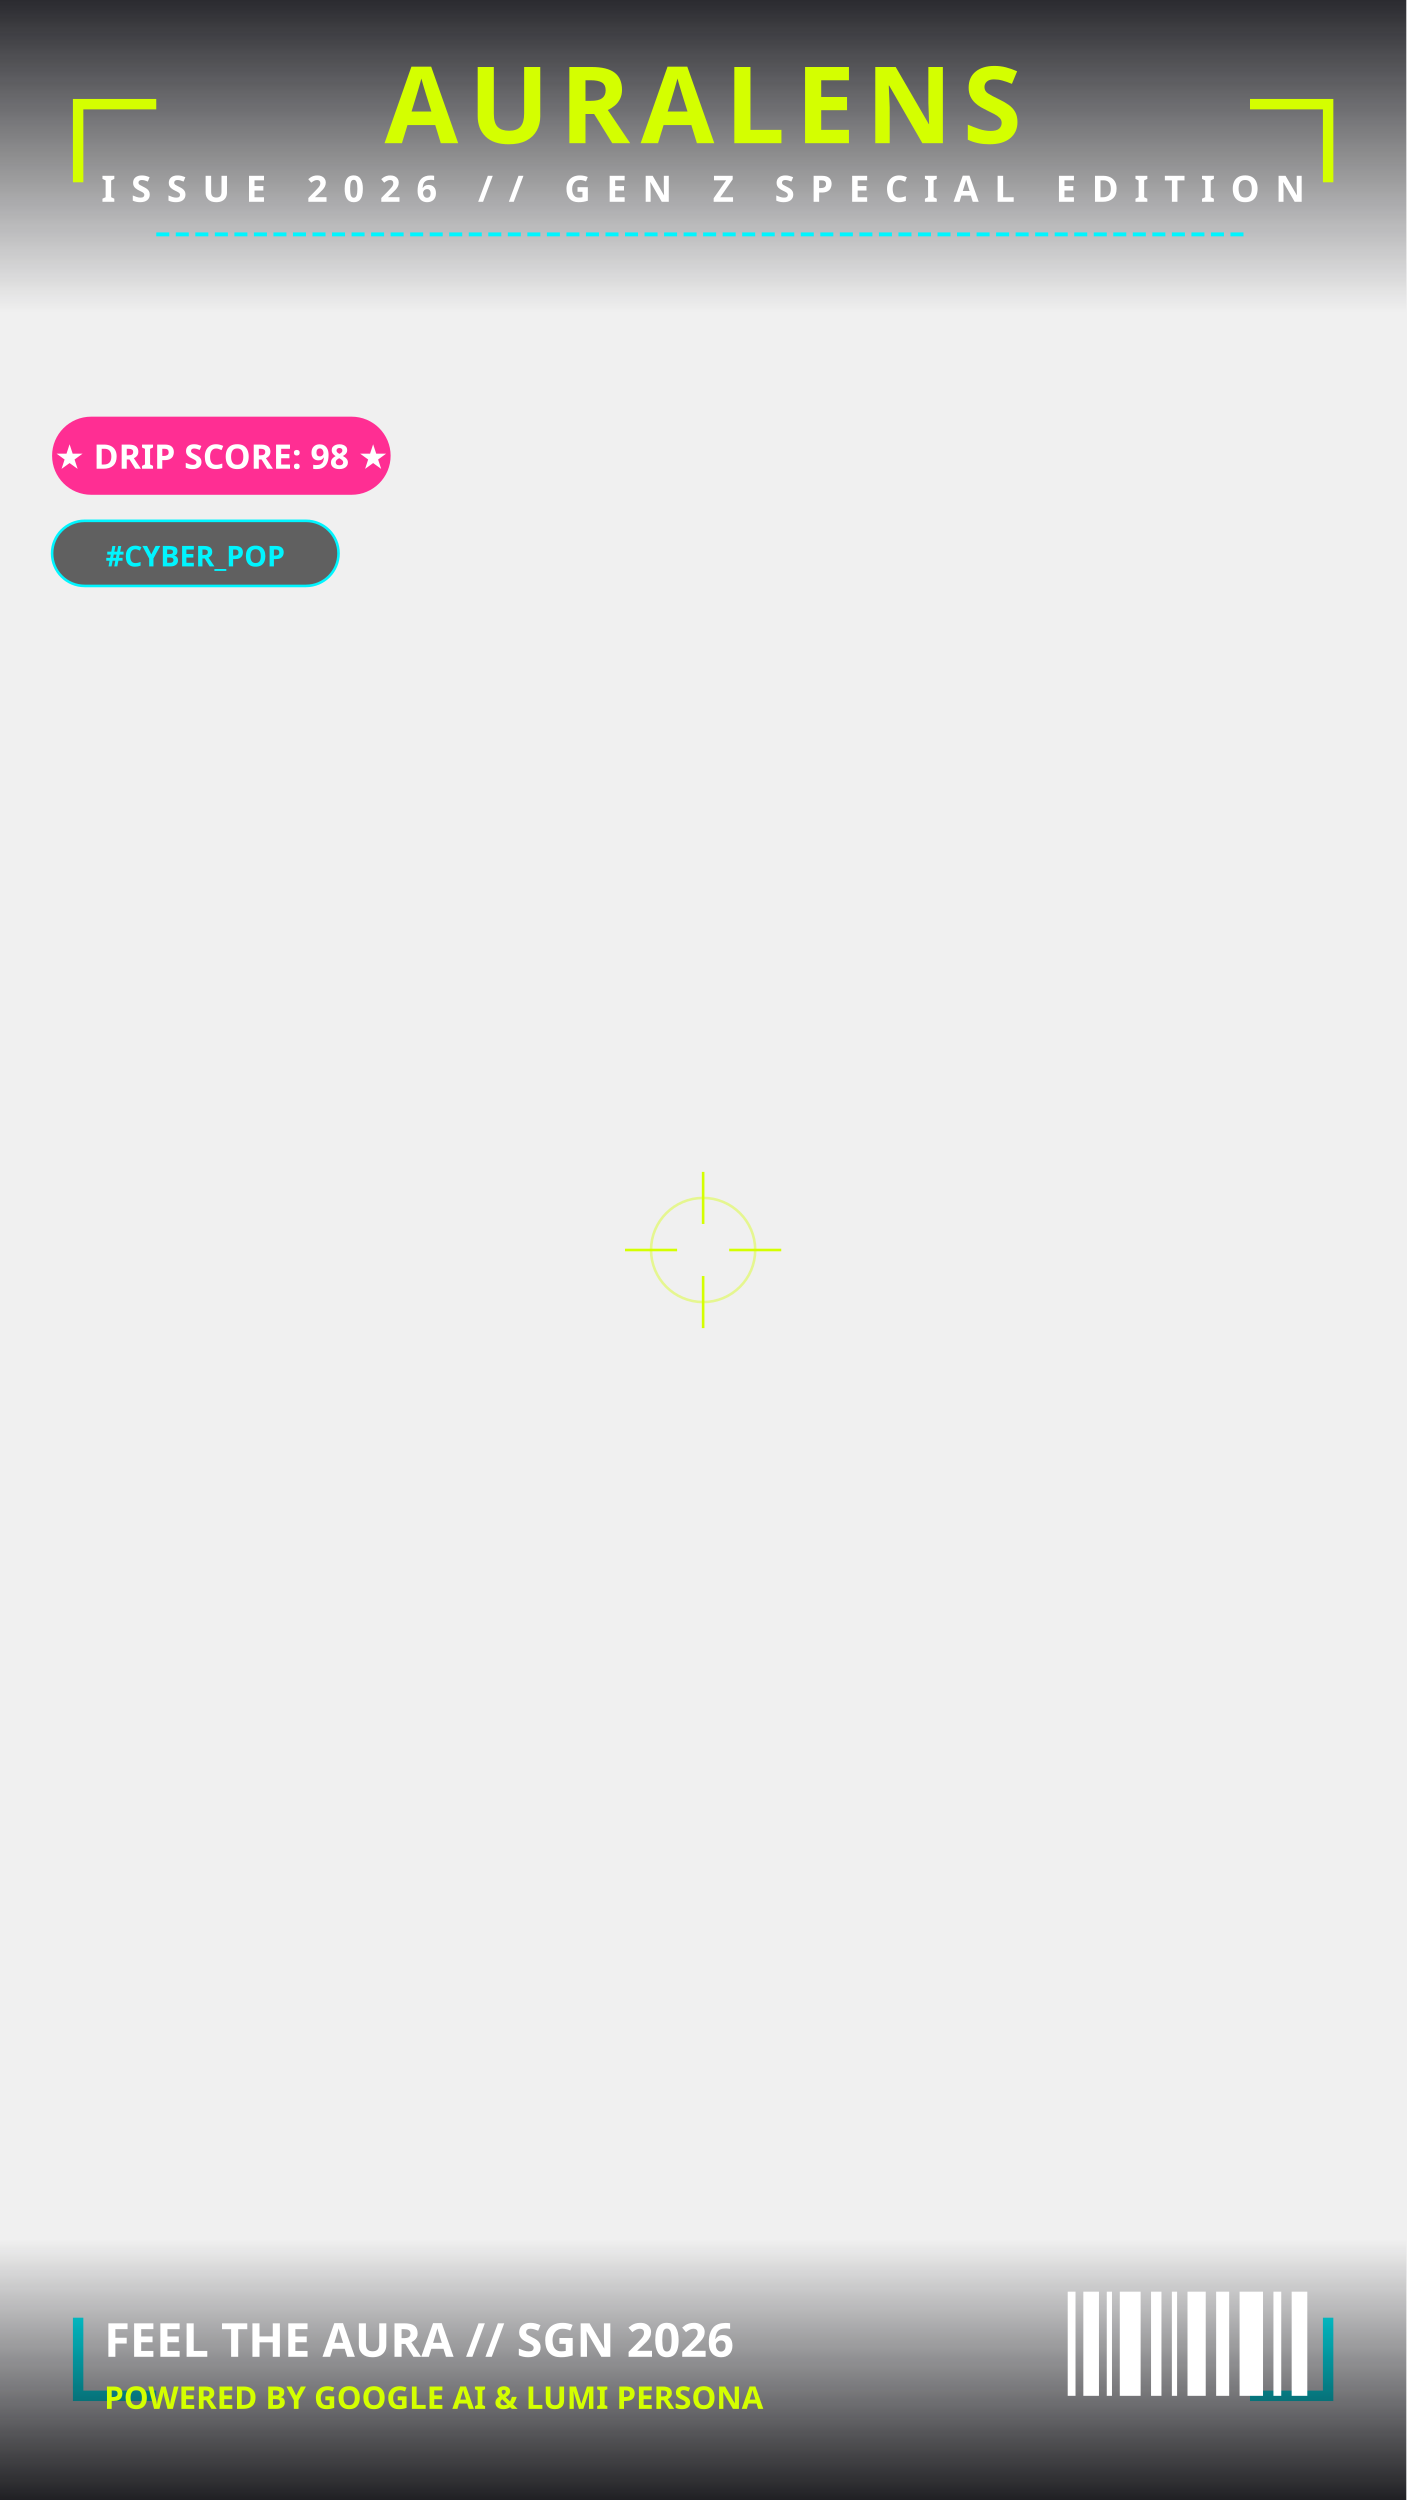
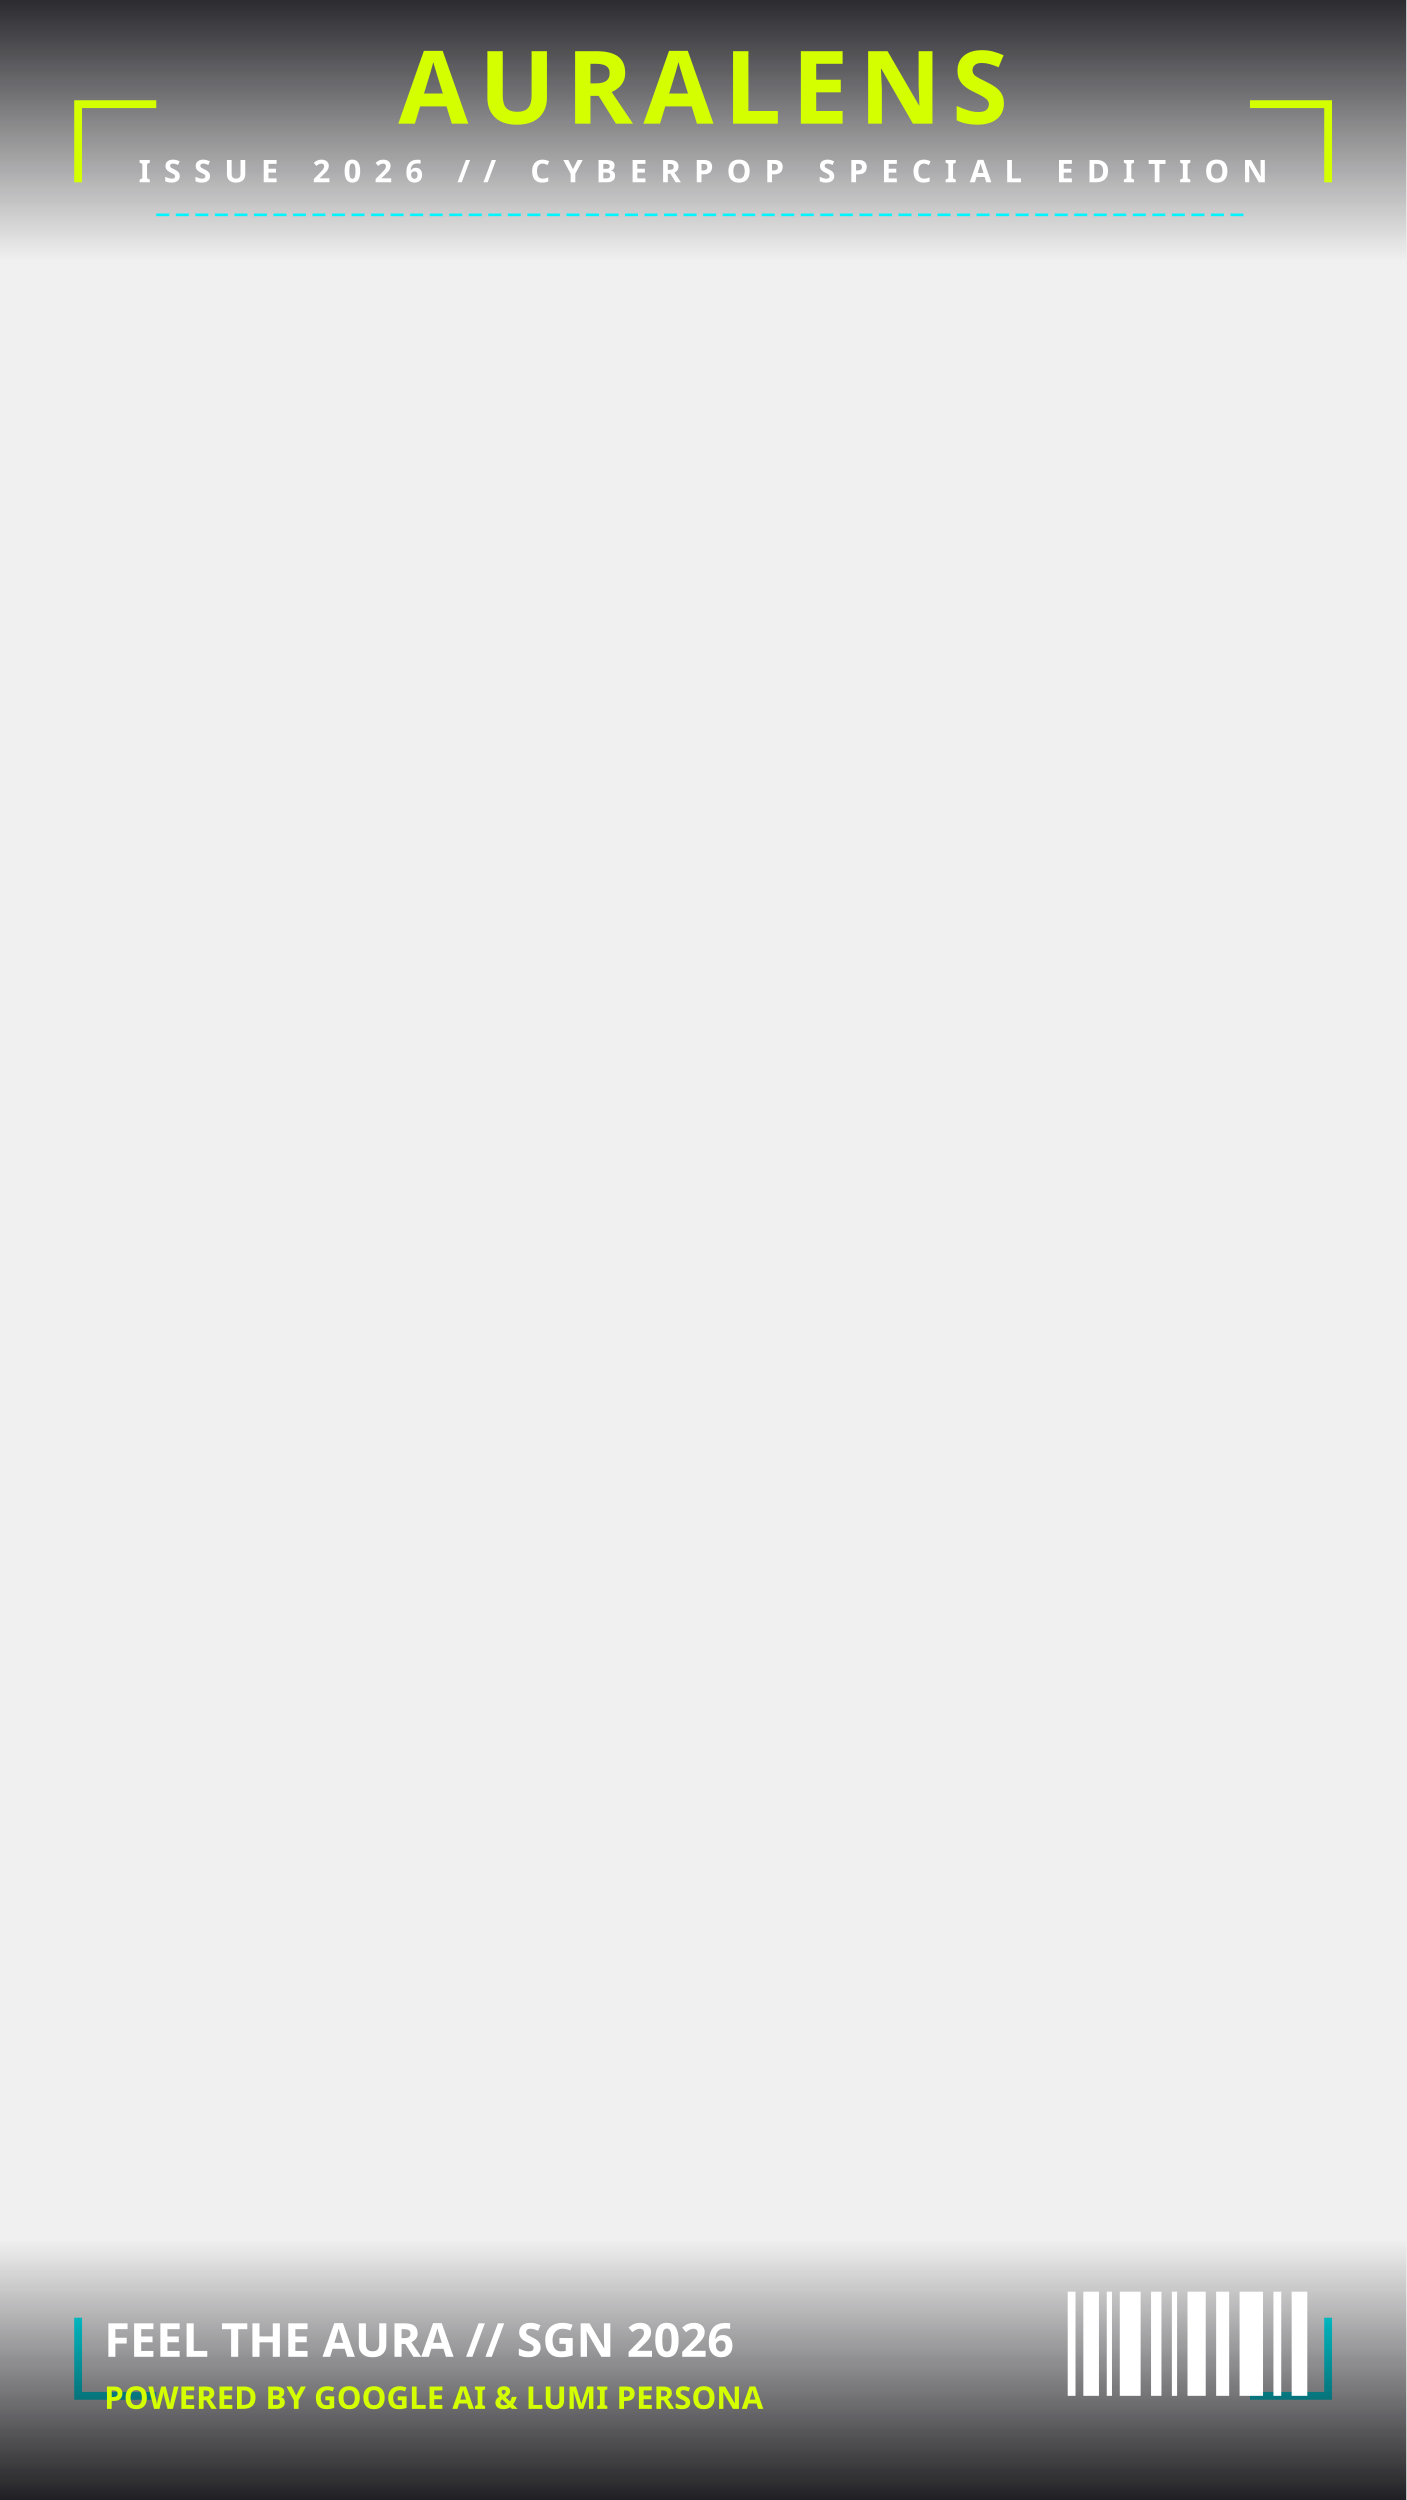
<svg xmlns="http://www.w3.org/2000/svg" viewBox="0 0 1080 1920" width="100%" height="100%">
-   <rect x="0" y="0" width="1080" height="240" fill="url(#topGrad)" opacity="0.9" />
-   <text x="540" y="110" font-family="'Syne', 'Impact', sans-serif" font-size="82" font-weight="900" fill="#D4FF00" text-anchor="middle" letter-spacing="8">AURALENS</text>
-   <text x="540" y="155" font-family="'Space Grotesk', sans-serif" font-size="28" font-weight="700" fill="#FFFFFF" text-anchor="middle" letter-spacing="12">ISSUE 2026 // GEN Z SPECIAL EDITION</text>
-   <line x1="120" y1="180" x2="960" y2="180" stroke="#00F5FF" stroke-width="3" stroke-dasharray="10 5" />
-   <rect x="40" y="320" width="260" height="60" rx="30" fill="#FF2E93" />
-   <text x="170" y="360" font-family="'Space Grotesk', sans-serif" font-size="26" font-weight="800" fill="#FFFFFF" text-anchor="middle">★ DRIP SCORE: 98 ★</text>
-   <rect x="40" y="400" width="220" height="50" rx="25" fill="rgba(0,0,0,0.6)" stroke="#00F5FF" stroke-width="2" />
-   <text x="150" y="435" font-family="'Space Grotesk', sans-serif" font-size="22" font-weight="700" fill="#00F5FF" text-anchor="middle">#CYBER_POP</text>
-   <path d="M 60 140 L 60 80 L 120 80" stroke="#D4FF00" stroke-width="8" fill="none" />
-   <path d="M 1020 140 L 1020 80 L 960 80" stroke="#D4FF00" stroke-width="8" fill="none" />
-   <path d="M 60 1780 L 60 1840 L 120 1840" stroke="#00F5FF" stroke-width="8" fill="none" />
-   <path d="M 1020 1780 L 1020 1840 L 960 1840" stroke="#00F5FF" stroke-width="8" fill="none" />
-   <circle cx="540" cy="960" r="40" stroke="rgba(212, 255, 0, 0.4)" stroke-width="2" fill="none" />
-   <line x1="540" y1="900" x2="540" y2="940" stroke="#D4FF00" stroke-width="2" />
-   <line x1="540" y1="980" x2="540" y2="1020" stroke="#D4FF00" stroke-width="2" />
-   <line x1="480" y1="960" x2="520" y2="960" stroke="#D4FF00" stroke-width="2" />
-   <line x1="560" y1="960" x2="600" y2="960" stroke="#D4FF00" stroke-width="2" />
+   <rect x="0" y="0" width="1080" height="200" fill="url(#topGrad)" opacity="0.9" />
+   <text x="540" y="95" font-family="'Syne', 'Impact', sans-serif" font-size="78" font-weight="900" fill="#D4FF00" text-anchor="middle" letter-spacing="8">AURALENS</text>
+   <text x="540" y="140" font-family="'Space Grotesk', sans-serif" font-size="24" font-weight="700" fill="#FFFFFF" text-anchor="middle" letter-spacing="10">ISSUE 2026 // CYBERPOP SPECIAL EDITION</text>
+   <line x1="120" y1="165" x2="960" y2="165" stroke="#00F5FF" stroke-width="2" stroke-dasharray="10 5" />
+   <path d="M 60 140 L 60 80 L 120 80" stroke="#D4FF00" stroke-width="6" fill="none" />
+   <path d="M 1020 140 L 1020 80 L 960 80" stroke="#D4FF00" stroke-width="6" fill="none" />
+   <path d="M 60 1780 L 60 1840 L 120 1840" stroke="#00F5FF" stroke-width="6" fill="none" />
+   <path d="M 1020 1780 L 1020 1840 L 960 1840" stroke="#00F5FF" stroke-width="6" fill="none" />
  <rect x="0" y="1720" width="1080" height="200" fill="url(#bottomGrad)" opacity="0.95" />
  <text x="80" y="1810" font-family="'Space Grotesk', sans-serif" font-size="36" font-weight="800" fill="#FFFFFF">FEEL THE AURA // SGN 2026</text>
  <text x="80" y="1850" font-family="'Space Grotesk', sans-serif" font-size="24" font-weight="600" fill="#D4FF00">POWERED BY GOOGLE AI &amp; LUMI PERSONA</text>
  <g transform="translate(820, 1760)">
    <rect x="0" y="0" width="6" height="80" fill="#FFFFFF" />
    <rect x="12" y="0" width="12" height="80" fill="#FFFFFF" />
    <rect x="30" y="0" width="4" height="80" fill="#FFFFFF" />
    <rect x="40" y="0" width="16" height="80" fill="#FFFFFF" />
    <rect x="64" y="0" width="8" height="80" fill="#FFFFFF" />
    <rect x="80" y="0" width="4" height="80" fill="#FFFFFF" />
    <rect x="92" y="0" width="14" height="80" fill="#FFFFFF" />
    <rect x="114" y="0" width="10" height="80" fill="#FFFFFF" />
    <rect x="132" y="0" width="18" height="80" fill="#FFFFFF" />
    <rect x="158" y="0" width="6" height="80" fill="#FFFFFF" />
    <rect x="172" y="0" width="12" height="80" fill="#FFFFFF" />
  </g>
  <defs>
    <linearGradient id="topGrad" x1="0" y1="0" x2="0" y2="1">
      <stop offset="0%" stop-color="#0A0A0F" stop-opacity="0.95" />
      <stop offset="100%" stop-color="#0A0A0F" stop-opacity="0" />
    </linearGradient>
    <linearGradient id="bottomGrad" x1="0" y1="1" x2="0" y2="0">
      <stop offset="0%" stop-color="#0A0A0F" stop-opacity="0.95" />
      <stop offset="100%" stop-color="#0A0A0F" stop-opacity="0" />
    </linearGradient>
  </defs>
</svg>
